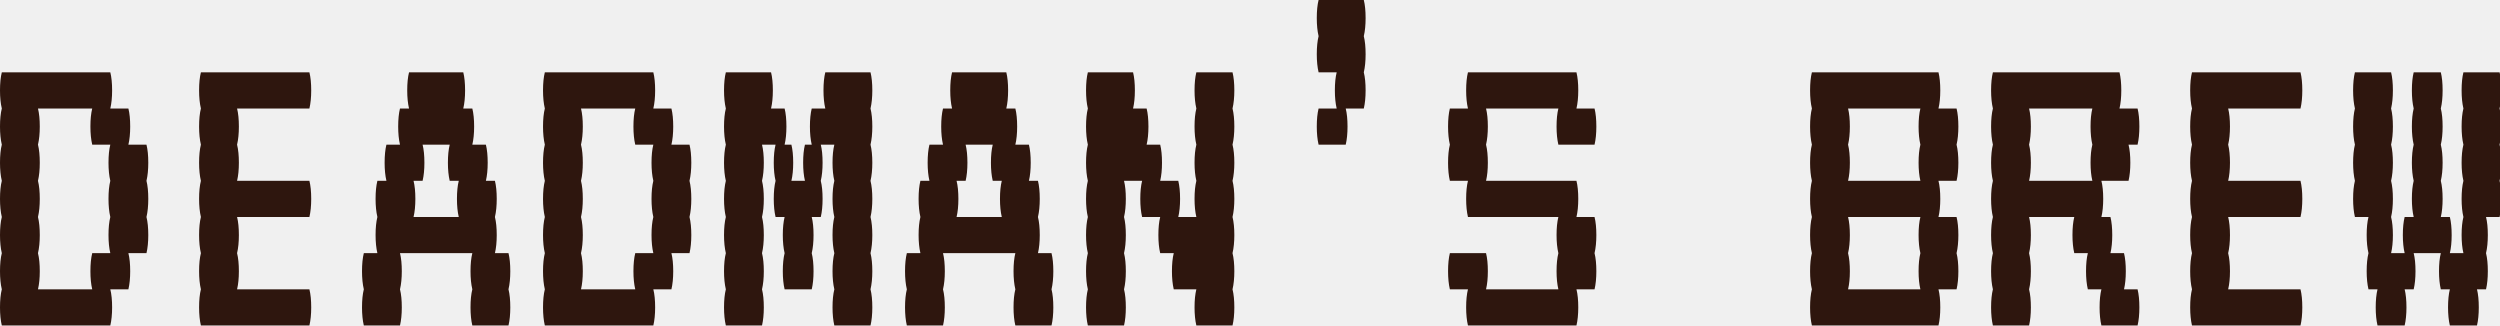
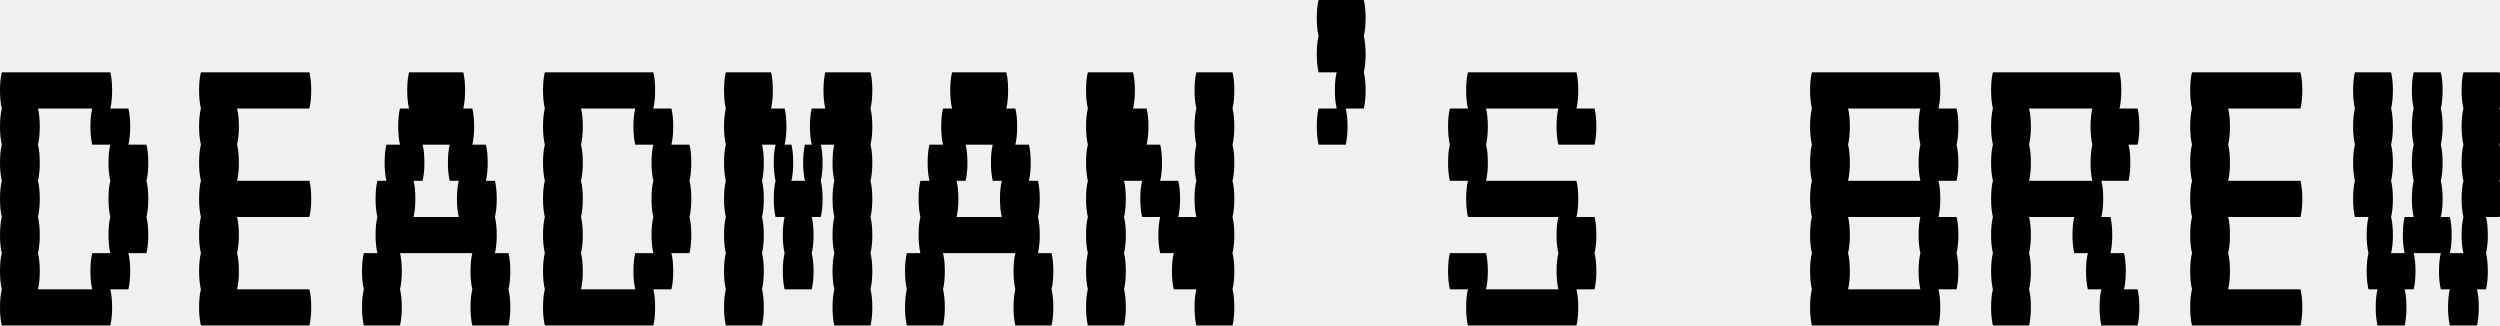
- <svg xmlns="http://www.w3.org/2000/svg" fill="none" viewBox="0 0 553 72" preserveAspectRatio="xMidYMid meet">
-   <g fill="#2e160e" clip-path="url(#deadmans-brew-clip)">
-     <path d="M32.4 40q.4 1.6.4 4 0 2.3-.4 4 .4 1.6.4 4 0 2.3-.4 4h-4q.4 1.6.4 4 0 2.3-.4 4h-4q.4 1.6.4 4 0 2.3-.4 4H.4Q0 70.3 0 68q0-2.4.4-4-.4-1.7-.4-4 0-2.4.4-4-.4-1.7-.4-4 0-2.4.4-4-.4-1.7-.4-4 0-2.4.4-4-.4-1.7-.4-4 0-2.4.4-4-.4-1.7-.4-4 0-2.4.4-4-.4-1.7-.4-4 0-2.4.4-4h24q.4 1.6.4 4 0 2.3-.4 4h4q.4 1.6.4 4 0 2.3-.4 4h4q.4 1.6.4 4 0 2.3-.4 4m-8 16q-.4-1.7-.4-4 0-2.4.4-4-.4-1.7-.4-4 0-2.4.4-4-.4-1.7-.4-4 0-2.4.4-4h-4q-.4-1.7-.4-4 0-2.4.4-4h-12q.4 1.6.4 4 0 2.3-.4 4 .4 1.6.4 4 0 2.3-.4 4 .4 1.6.4 4 0 2.3-.4 4 .4 1.6.4 4 0 2.3-.4 4 .4 1.6.4 4 0 2.3-.4 4h12q-.4-1.7-.4-4 0-2.4.4-4zM52.44 48q.4 1.6.4 4 0 2.3-.4 4 .4 1.6.4 4 0 2.3-.4 4h16q.4 1.6.4 4 0 2.3-.4 4h-24q-.401-1.7-.4-4-.001-2.4.4-4-.401-1.7-.4-4-.001-2.4.4-4-.401-1.7-.4-4-.001-2.4.4-4-.401-1.7-.4-4-.001-2.4.4-4-.401-1.7-.4-4-.001-2.4.4-4-.401-1.7-.4-4-.001-2.4.4-4-.401-1.7-.4-4-.001-2.4.4-4h24q.4 1.6.4 4 0 2.3-.4 4h-16q.4 1.6.4 4 0 2.3-.4 4 .4 1.6.4 4 0 2.3-.4 4h16q.4 1.6.4 4 0 2.3-.4 4zM112.878 60q0 2.3-.4 4 .4 1.6.4 4 0 2.3-.4 4h-8q-.4-1.7-.4-4 0-2.4.4-4-.4-1.7-.4-4 0-2.4.4-4h-16q.4 1.6.4 4 0 2.3-.4 4 .4 1.6.4 4 0 2.3-.4 4h-8q-.4-1.7-.4-4 0-2.4.4-4-.4-1.7-.4-4 0-2.4.4-4h3q-.4-1.7-.4-4 0-2.4.4-4-.4-1.7-.4-4 0-2.4.4-4h2q-.4-1.7-.4-4 0-2.4.4-4h3q-.4-1.7-.4-4 0-2.4.4-4h2q-.4-1.7-.4-4 0-2.4.4-4h12q.4 1.6.4 4 0 2.3-.4 4h2q.4 1.6.4 4 0 2.3-.4 4h3q.4 1.6.4 4 0 2.3-.4 4h2q.4 1.6.4 4 0 2.3-.4 4 .4 1.6.4 4 0 2.3-.4 4h3q.4 1.6.4 4m-11.4-12q-.4-1.7-.4-4 0-2.4.4-4h-2q-.4-1.7-.4-4 0-2.4.4-4h-6q.4 1.6.4 4 0 2.3-.4 4h-2q.4 1.6.4 4 0 2.3-.4 4zM152.517 40q.4 1.6.4 4 0 2.3-.4 4 .4 1.6.4 4 0 2.3-.4 4h-4q.4 1.6.4 4 0 2.3-.4 4h-4q.4 1.6.4 4 0 2.3-.4 4h-24q-.4-1.7-.4-4 0-2.4.4-4-.4-1.7-.4-4 0-2.4.4-4-.4-1.7-.4-4 0-2.4.4-4-.4-1.7-.4-4 0-2.4.4-4-.4-1.7-.4-4 0-2.4.4-4-.4-1.7-.4-4 0-2.4.4-4-.4-1.7-.4-4 0-2.4.4-4h24q.4 1.6.4 4 0 2.3-.4 4h4q.4 1.6.4 4 0 2.3-.4 4h4q.4 1.6.4 4 0 2.3-.4 4m-8 16q-.4-1.7-.4-4 0-2.4.4-4-.4-1.7-.4-4 0-2.4.4-4-.4-1.7-.4-4 0-2.4.4-4h-4q-.4-1.7-.4-4 0-2.4.4-4h-12q.4 1.6.4 4 0 2.3-.4 4 .4 1.6.4 4 0 2.3-.4 4 .4 1.6.4 4 0 2.3-.4 4 .4 1.6.4 4 0 2.3-.4 4 .4 1.6.4 4 0 2.3-.4 4h12q-.4-1.7-.4-4 0-2.4.4-4zM192.556 24q.4 1.6.4 4 0 2.3-.4 4 .4 1.6.4 4 0 2.3-.4 4 .4 1.6.4 4 0 2.3-.4 4 .4 1.6.4 4 0 2.3-.4 4 .4 1.6.4 4 0 2.3-.4 4 .4 1.6.4 4 0 2.3-.4 4h-8q-.4-1.7-.4-4 0-2.4.4-4-.4-1.7-.4-4 0-2.4.4-4-.4-1.7-.4-4 0-2.4.4-4-.4-1.7-.4-4 0-2.4.4-4-.4-1.7-.4-4 0-2.4.4-4h-3q.4 1.6.4 4 0 2.3-.4 4 .4 1.6.4 4 0 2.3-.4 4h-2q.4 1.6.4 4 0 2.3-.4 4 .4 1.6.4 4 0 2.3-.4 4h-6q-.4-1.7-.4-4 0-2.4.4-4-.4-1.7-.4-4 0-2.4.4-4h-2q-.4-1.7-.4-4 0-2.4.4-4-.4-1.7-.4-4 0-2.4.4-4h-3q.4 1.6.4 4 0 2.3-.4 4 .4 1.6.4 4 0 2.3-.4 4 .4 1.6.4 4 0 2.3-.4 4 .4 1.6.4 4 0 2.3-.4 4 .4 1.6.4 4 0 2.3-.4 4h-8q-.4-1.7-.4-4 0-2.4.4-4-.4-1.7-.4-4 0-2.4.4-4-.4-1.7-.4-4 0-2.4.4-4-.4-1.7-.4-4 0-2.4.4-4-.4-1.7-.4-4 0-2.4.4-4-.4-1.7-.4-4 0-2.4.4-4-.4-1.7-.4-4 0-2.4.4-4h10q.4 1.6.4 4 0 2.3-.4 4h3q.4 1.6.4 4 0 2.3-.4 4h1.5q.4 1.6.4 4 0 2.3-.4 4h3q-.4-1.7-.4-4 0-2.4.4-4h1.5q-.4-1.7-.4-4 0-2.4.4-4h3q-.4-1.7-.4-4 0-2.4.4-4h10q.4 1.6.4 4 0 2.3-.4 4M232.995 60q0 2.3-.4 4 .4 1.6.4 4 0 2.3-.4 4h-8q-.4-1.7-.4-4 0-2.4.4-4-.4-1.7-.4-4 0-2.4.4-4h-16q.4 1.6.4 4 0 2.3-.4 4 .4 1.6.4 4 0 2.3-.4 4h-8q-.4-1.7-.4-4 0-2.4.4-4-.4-1.7-.4-4 0-2.4.4-4h3q-.4-1.7-.4-4 0-2.4.4-4-.4-1.7-.4-4 0-2.4.4-4h2q-.4-1.7-.4-4 0-2.4.4-4h3q-.4-1.7-.4-4 0-2.4.4-4h2q-.4-1.7-.4-4 0-2.4.4-4h12q.4 1.6.4 4 0 2.3-.4 4h2q.4 1.6.4 4 0 2.3-.4 4h3q.4 1.6.4 4 0 2.3-.4 4h2q.4 1.6.4 4 0 2.3-.4 4 .4 1.6.4 4 0 2.3-.4 4h3q.4 1.6.4 4m-11.4-12q-.4-1.7-.4-4 0-2.4.4-4h-2q-.4-1.7-.4-4 0-2.4.4-4h-6q.4 1.6.4 4 0 2.3-.4 4h-2q.4 1.6.4 4 0 2.3-.4 4zM272.634 24q.4 1.6.4 4 0 2.3-.4 4 .4 1.6.4 4 0 2.3-.4 4 .4 1.6.4 4 0 2.3-.4 4 .4 1.6.4 4 0 2.3-.4 4 .4 1.6.4 4 0 2.3-.4 4 .4 1.6.4 4 0 2.3-.4 4h-8q-.4-1.7-.4-4 0-2.4.4-4h-5q-.4-1.7-.4-4 0-2.4.4-4h-3q-.4-1.7-.4-4 0-2.4.4-4h-4q-.4-1.7-.4-4 0-2.4.4-4h-4q.4 1.6.4 4 0 2.3-.4 4 .4 1.6.4 4 0 2.3-.4 4 .4 1.6.4 4 0 2.3-.4 4 .4 1.6.4 4 0 2.3-.4 4h-8q-.4-1.7-.4-4 0-2.4.4-4-.4-1.7-.4-4 0-2.4.4-4-.4-1.7-.4-4 0-2.4.4-4-.4-1.7-.4-4 0-2.4.4-4-.4-1.7-.4-4 0-2.4.4-4-.4-1.7-.4-4 0-2.4.4-4-.4-1.7-.4-4 0-2.4.4-4h10q.4 1.6.4 4 0 2.3-.4 4h3q.4 1.6.4 4 0 2.3-.4 4h3q.4 1.6.4 4 0 2.3-.4 4h4q.4 1.6.4 4 0 2.3-.4 4h4q-.4-1.7-.4-4 0-2.4.4-4-.4-1.7-.4-4 0-2.4.4-4-.4-1.7-.4-4 0-2.4.4-4-.4-1.7-.4-4 0-2.4.4-4h8q.4 1.6.4 4 0 2.3-.4 4M301.673 8q.4 1.6.4 4 0 2.3-.4 4 .4 1.6.4 4 0 2.3-.4 4h-4q.4 1.6.4 4 0 2.3-.4 4h-6q-.4-1.7-.4-4 0-2.4.4-4h4q-.4-1.7-.4-4 0-2.4.4-4h-4q-.4-1.7-.4-4 0-2.4.4-4-.4-1.7-.4-4 0-2.4.4-4h10q.4 1.6.4 4 0 2.3-.4 4M352.712 48q.4 1.6.4 4 0 2.3-.4 4 .4 1.6.4 4 0 2.3-.4 4h-4q.4 1.6.4 4 0 2.3-.4 4h-24q-.4-1.7-.4-4 0-2.4.4-4h-4q-.4-1.7-.4-4 0-2.4.4-4h8q.4 1.6.4 4 0 2.3-.4 4h16q-.4-1.7-.4-4 0-2.4.4-4-.4-1.7-.4-4 0-2.4.4-4h-20q-.4-1.7-.4-4 0-2.4.4-4h-4q-.4-1.7-.4-4 0-2.4.4-4-.4-1.7-.4-4 0-2.4.4-4h4q-.4-1.7-.4-4 0-2.4.4-4h24q.4 1.6.4 4 0 2.3-.4 4h4q.4 1.6.4 4 0 2.3-.4 4h-8q-.4-1.7-.4-4 0-2.4.4-4h-16q.4 1.6.4 4 0 2.3-.4 4 .4 1.6.4 4 0 2.3-.4 4h20q.4 1.6.4 4 0 2.3-.4 4zM433.191 36q0 2.3-.4 4h-4q.4 1.6.4 4 0 2.3-.4 4h4q.4 1.6.4 4 0 2.3-.4 4 .4 1.6.4 4 0 2.3-.4 4h-4q.4 1.6.4 4 0 2.3-.4 4h-28q-.4-1.7-.4-4 0-2.4.4-4-.4-1.7-.4-4 0-2.4.4-4-.4-1.7-.4-4 0-2.4.4-4-.4-1.7-.4-4 0-2.4.4-4-.4-1.7-.4-4 0-2.4.4-4-.4-1.7-.4-4 0-2.4.4-4-.4-1.7-.4-4 0-2.4.4-4h28q.4 1.6.4 4 0 2.3-.4 4h4q.4 1.6.4 4 0 2.3-.4 4 .4 1.6.4 4m-8.4 4q-.4-1.7-.4-4 0-2.4.4-4-.4-1.7-.4-4 0-2.4.4-4h-16q.4 1.6.4 4 0 2.3-.4 4 .4 1.6.4 4 0 2.3-.4 4zm0 16q-.4-1.7-.4-4 0-2.4.4-4h-16q.4 1.6.4 4 0 2.3-.4 4 .4 1.6.4 4 0 2.3-.4 4h16q-.4-1.7-.4-4 0-2.4.4-4M472.83 64q.4 1.6.4 4 0 2.3-.4 4h-8q-.4-1.7-.4-4 0-2.4.4-4h-3q-.4-1.7-.4-4 0-2.4.4-4h-3q-.4-1.7-.4-4 0-2.4.4-4h-10q.4 1.6.4 4 0 2.3-.4 4 .4 1.6.4 4 0 2.3-.4 4 .4 1.6.4 4 0 2.3-.4 4h-8q-.4-1.7-.4-4 0-2.4.4-4-.4-1.7-.4-4 0-2.4.4-4-.4-1.7-.4-4 0-2.4.4-4-.4-1.7-.4-4 0-2.4.4-4-.4-1.7-.4-4 0-2.4.4-4-.4-1.7-.4-4 0-2.4.4-4-.4-1.7-.4-4 0-2.4.4-4h28q.4 1.6.4 4 0 2.3-.4 4h4q.4 1.6.4 4 0 2.3-.4 4h-2q.4 1.6.4 4 0 2.3-.4 4h-6q.4 1.6.4 4 0 2.3-.4 4h2q.4 1.6.4 4 0 2.3-.4 4h3q.4 1.6.4 4 0 2.3-.4 4zm-10-24q-.4-1.7-.4-4 0-2.4.4-4-.4-1.7-.4-4 0-2.4.4-4h-14q.4 1.6.4 4 0 2.3-.4 4 .4 1.6.4 4 0 2.3-.4 4zM492.869 48q.4 1.6.4 4 0 2.3-.4 4 .4 1.6.4 4 0 2.3-.4 4h16q.4 1.6.4 4 0 2.3-.4 4h-24q-.4-1.7-.4-4 0-2.4.4-4-.4-1.7-.4-4 0-2.4.4-4-.4-1.7-.4-4 0-2.4.4-4-.4-1.7-.4-4 0-2.4.4-4-.4-1.7-.4-4 0-2.4.4-4-.4-1.7-.4-4 0-2.4.4-4-.4-1.7-.4-4 0-2.4.4-4h24q.4 1.6.4 4 0 2.3-.4 4h-16q.4 1.6.4 4 0 2.3-.4 4 .4 1.6.4 4 0 2.3-.4 4h16q.4 1.6.4 4 0 2.3-.4 4zM552.908 24q.4 1.6.4 4 0 2.3-.4 4 .4 1.6.4 4 0 2.3-.4 4 .4 1.6.4 4 0 2.3-.4 4h-3q.4 1.6.4 4 0 2.3-.4 4 .4 1.6.4 4 0 2.3-.4 4h-2q.4 1.6.4 4 0 2.3-.4 4h-6q-.4-1.7-.4-4 0-2.4.4-4h-2q-.4-1.7-.4-4 0-2.4.4-4h-6q.4 1.6.4 4 0 2.3-.4 4h-2q.4 1.6.4 4 0 2.3-.4 4h-6q-.4-1.7-.4-4 0-2.4.4-4h-2q-.4-1.7-.4-4 0-2.4.4-4-.4-1.7-.4-4 0-2.4.4-4h-3q-.4-1.7-.4-4 0-2.4.4-4-.4-1.7-.4-4 0-2.4.4-4-.4-1.7-.4-4 0-2.4.4-4-.4-1.7-.4-4 0-2.4.4-4h8q.4 1.6.4 4 0 2.3-.4 4 .4 1.6.4 4 0 2.3-.4 4 .4 1.6.4 4 0 2.3-.4 4 .4 1.6.4 4 0 2.3-.4 4 .4 1.6.4 4 0 2.3-.4 4h3q-.4-1.7-.4-4 0-2.4.4-4h2q-.4-1.7-.4-4 0-2.4.4-4-.4-1.7-.4-4 0-2.4.4-4-.4-1.7-.4-4 0-2.4.4-4-.4-1.7-.4-4 0-2.4.4-4h6q.4 1.6.4 4 0 2.3-.4 4 .4 1.6.4 4 0 2.3-.4 4 .4 1.6.4 4 0 2.3-.4 4 .4 1.6.4 4 0 2.3-.4 4h2q.4 1.6.4 4 0 2.3-.4 4h3q-.4-1.7-.4-4 0-2.4.4-4-.4-1.7-.4-4 0-2.4.4-4-.4-1.7-.4-4 0-2.4.4-4-.4-1.7-.4-4 0-2.4.4-4-.4-1.7-.4-4 0-2.4.4-4h8q.4 1.6.4 4 0 2.3-.4 4" />
-   </g>
-   <defs>
-     <clipPath id="deadmans-brew-clip">
-       <path fill="#fff" d="M0 0h553v72H0z" />
-     </clipPath>
-   </defs>
+ <svg fill="none" viewBox="0 0 553 72" aria-hidden="true">
+   <path fill="currentColor" d="M32.4 40q.4 1.6.4 4 0 2.3-.4 4 .4 1.6.4 4 0 2.3-.4 4h-4q.4 1.6.4 4 0 2.3-.4 4h-4q.4 1.6.4 4 0 2.3-.4 4H.4Q0 70.3 0 68q0-2.4.4-4-.4-1.7-.4-4 0-2.4.4-4-.4-1.7-.4-4 0-2.4.4-4-.4-1.7-.4-4 0-2.4.4-4-.4-1.7-.4-4 0-2.4.4-4-.4-1.7-.4-4 0-2.4.4-4-.4-1.7-.4-4 0-2.4.4-4h24q.4 1.6.4 4 0 2.3-.4 4h4q.4 1.6.4 4 0 2.3-.4 4h4q.4 1.6.4 4 0 2.3-.4 4m-8 16q-.4-1.7-.4-4 0-2.4.4-4-.4-1.7-.4-4 0-2.4.4-4-.4-1.7-.4-4 0-2.4.4-4h-4q-.4-1.7-.4-4 0-2.4.4-4h-12q.4 1.6.4 4 0 2.3-.4 4 .4 1.6.4 4 0 2.3-.4 4 .4 1.6.4 4 0 2.3-.4 4 .4 1.6.4 4 0 2.3-.4 4 .4 1.6.4 4 0 2.3-.4 4h12q-.4-1.7-.4-4 0-2.4.4-4zm28.04-8q.4 1.6.4 4 0 2.3-.4 4 .4 1.6.4 4 0 2.3-.4 4h16q.4 1.6.4 4 0 2.3-.4 4h-24q-.401-1.7-.4-4-.001-2.4.4-4-.401-1.7-.4-4-.001-2.4.4-4-.401-1.7-.4-4-.001-2.4.4-4-.401-1.7-.4-4-.001-2.4.4-4-.401-1.7-.4-4-.001-2.4.4-4-.401-1.7-.4-4-.001-2.4.4-4-.401-1.7-.4-4-.001-2.4.4-4h24q.4 1.6.4 4 0 2.3-.4 4h-16q.4 1.6.4 4 0 2.3-.4 4 .4 1.6.4 4 0 2.3-.4 4h16q.4 1.6.4 4 0 2.3-.4 4zm60.438 12q0 2.3-.4 4 .4 1.6.4 4 0 2.3-.4 4h-8q-.4-1.7-.4-4 0-2.4.4-4-.4-1.7-.4-4 0-2.4.4-4h-16q.4 1.6.4 4 0 2.3-.4 4 .4 1.6.4 4 0 2.3-.4 4h-8q-.4-1.7-.4-4 0-2.4.4-4-.4-1.7-.4-4 0-2.4.4-4h3q-.4-1.7-.4-4 0-2.4.4-4-.4-1.7-.4-4 0-2.4.4-4h2q-.4-1.7-.4-4 0-2.4.4-4h3q-.4-1.7-.4-4 0-2.4.4-4h2q-.4-1.7-.4-4 0-2.4.4-4h12q.4 1.6.4 4 0 2.3-.4 4h2q.4 1.6.4 4 0 2.3-.4 4h3q.4 1.6.4 4 0 2.3-.4 4h2q.4 1.6.4 4 0 2.3-.4 4 .4 1.6.4 4 0 2.3-.4 4h3q.4 1.6.4 4m-11.4-12q-.4-1.7-.4-4 0-2.4.4-4h-2q-.4-1.7-.4-4 0-2.4.4-4h-6q.4 1.6.4 4 0 2.3-.4 4h-2q.4 1.6.4 4 0 2.3-.4 4zm51.039-8q.4 1.6.4 4 0 2.3-.4 4 .4 1.6.4 4 0 2.3-.4 4h-4q.4 1.6.4 4 0 2.3-.4 4h-4q.4 1.6.4 4 0 2.3-.4 4h-24q-.4-1.7-.4-4 0-2.4.4-4-.4-1.7-.4-4 0-2.4.4-4-.4-1.7-.4-4 0-2.4.4-4-.4-1.7-.4-4 0-2.4.4-4-.4-1.7-.4-4 0-2.4.4-4-.4-1.7-.4-4 0-2.4.4-4-.4-1.7-.4-4 0-2.4.4-4h24q.4 1.6.4 4 0 2.3-.4 4h4q.4 1.6.4 4 0 2.3-.4 4h4q.4 1.6.4 4 0 2.3-.4 4m-8 16q-.4-1.7-.4-4 0-2.4.4-4-.4-1.7-.4-4 0-2.4.4-4-.4-1.7-.4-4 0-2.4.4-4h-4q-.4-1.7-.4-4 0-2.4.4-4h-12q.4 1.6.4 4 0 2.3-.4 4 .4 1.6.4 4 0 2.3-.4 4 .4 1.6.4 4 0 2.3-.4 4 .4 1.6.4 4 0 2.3-.4 4 .4 1.6.4 4 0 2.3-.4 4h12q-.4-1.7-.4-4 0-2.4.4-4zm48.039-32q.4 1.6.4 4 0 2.3-.4 4 .4 1.6.4 4 0 2.3-.4 4 .4 1.6.4 4 0 2.3-.4 4 .4 1.6.4 4 0 2.3-.4 4 .4 1.6.4 4 0 2.3-.4 4 .4 1.6.4 4 0 2.3-.4 4h-8q-.4-1.7-.4-4 0-2.4.4-4-.4-1.7-.4-4 0-2.4.4-4-.4-1.7-.4-4 0-2.4.4-4-.4-1.7-.4-4 0-2.4.4-4-.4-1.7-.4-4 0-2.4.4-4h-3q.4 1.6.4 4 0 2.3-.4 4 .4 1.6.4 4 0 2.3-.4 4h-2q.4 1.6.4 4 0 2.3-.4 4 .4 1.6.4 4 0 2.3-.4 4h-6q-.4-1.7-.4-4 0-2.4.4-4-.4-1.7-.4-4 0-2.4.4-4h-2q-.4-1.7-.4-4 0-2.4.4-4-.4-1.7-.4-4 0-2.4.4-4h-3q.4 1.6.4 4 0 2.3-.4 4 .4 1.6.4 4 0 2.3-.4 4 .4 1.6.4 4 0 2.3-.4 4 .4 1.6.4 4 0 2.3-.4 4 .4 1.6.4 4 0 2.3-.4 4h-8q-.4-1.7-.4-4 0-2.4.4-4-.4-1.7-.4-4 0-2.4.4-4-.4-1.7-.4-4 0-2.4.4-4-.4-1.7-.4-4 0-2.4.4-4-.4-1.7-.4-4 0-2.4.4-4-.4-1.7-.4-4 0-2.4.4-4-.4-1.7-.4-4 0-2.4.4-4h10q.4 1.6.4 4 0 2.3-.4 4h3q.4 1.6.4 4 0 2.3-.4 4h1.5q.4 1.6.4 4 0 2.3-.4 4h3q-.4-1.7-.4-4 0-2.4.4-4h1.5q-.4-1.7-.4-4 0-2.4.4-4h3q-.4-1.7-.4-4 0-2.4.4-4h10q.4 1.6.4 4 0 2.3-.4 4m40.439 36q0 2.3-.4 4 .4 1.6.4 4 0 2.3-.4 4h-8q-.4-1.7-.4-4 0-2.4.4-4-.4-1.7-.4-4 0-2.4.4-4h-16q.4 1.6.4 4 0 2.3-.4 4 .4 1.6.4 4 0 2.3-.4 4h-8q-.4-1.7-.4-4 0-2.4.4-4-.4-1.7-.4-4 0-2.4.4-4h3q-.4-1.7-.4-4 0-2.4.4-4-.4-1.7-.4-4 0-2.4.4-4h2q-.4-1.7-.4-4 0-2.4.4-4h3q-.4-1.7-.4-4 0-2.4.4-4h2q-.4-1.7-.4-4 0-2.4.4-4h12q.4 1.6.4 4 0 2.3-.4 4h2q.4 1.6.4 4 0 2.3-.4 4h3q.4 1.6.4 4 0 2.3-.4 4h2q.4 1.6.4 4 0 2.3-.4 4 .4 1.6.4 4 0 2.3-.4 4h3q.4 1.6.4 4m-11.4-12q-.4-1.7-.4-4 0-2.4.4-4h-2q-.4-1.7-.4-4 0-2.4.4-4h-6q.4 1.6.4 4 0 2.3-.4 4h-2q.4 1.6.4 4 0 2.3-.4 4zm51.039-24q.4 1.6.4 4 0 2.3-.4 4 .4 1.6.4 4 0 2.3-.4 4 .4 1.6.4 4 0 2.3-.4 4 .4 1.6.4 4 0 2.3-.4 4 .4 1.6.4 4 0 2.3-.4 4 .4 1.6.4 4 0 2.3-.4 4h-8q-.4-1.7-.4-4 0-2.4.4-4h-5q-.4-1.7-.4-4 0-2.4.4-4h-3q-.4-1.7-.4-4 0-2.4.4-4h-4q-.4-1.7-.4-4 0-2.4.4-4h-4q.4 1.6.4 4 0 2.3-.4 4 .4 1.6.4 4 0 2.3-.4 4 .4 1.6.4 4 0 2.3-.4 4 .4 1.6.4 4 0 2.3-.4 4h-8q-.4-1.7-.4-4 0-2.4.4-4-.4-1.7-.4-4 0-2.4.4-4-.4-1.7-.4-4 0-2.4.4-4-.4-1.7-.4-4 0-2.4.4-4-.4-1.7-.4-4 0-2.4.4-4-.4-1.7-.4-4 0-2.4.4-4-.4-1.7-.4-4 0-2.4.4-4h10q.4 1.6.4 4 0 2.3-.4 4h3q.4 1.6.4 4 0 2.3-.4 4h3q.4 1.6.4 4 0 2.3-.4 4h4q.4 1.6.4 4 0 2.3-.4 4h4q-.4-1.7-.4-4 0-2.4.4-4-.4-1.7-.4-4 0-2.4.4-4-.4-1.7-.4-4 0-2.4.4-4-.4-1.7-.4-4 0-2.4.4-4h8q.4 1.6.4 4 0 2.3-.4 4m29.039-16q.4 1.6.4 4 0 2.3-.4 4 .4 1.6.4 4 0 2.3-.4 4h-4q.4 1.6.4 4 0 2.3-.4 4h-6q-.4-1.7-.4-4 0-2.4.4-4h4q-.4-1.7-.4-4 0-2.4.4-4h-4q-.4-1.7-.4-4 0-2.4.4-4-.4-1.7-.4-4 0-2.4.4-4h10q.4 1.6.4 4 0 2.3-.4 4m51.039 40q.4 1.6.4 4 0 2.3-.4 4 .4 1.6.4 4 0 2.3-.4 4h-4q.4 1.6.4 4 0 2.3-.4 4h-24q-.4-1.7-.4-4 0-2.4.4-4h-4q-.4-1.7-.4-4 0-2.4.4-4h8q.4 1.6.4 4 0 2.3-.4 4h16q-.4-1.7-.4-4 0-2.4.4-4-.4-1.7-.4-4 0-2.4.4-4h-20q-.4-1.7-.4-4 0-2.4.4-4h-4q-.4-1.7-.4-4 0-2.4.4-4-.4-1.7-.4-4 0-2.4.4-4h4q-.4-1.7-.4-4 0-2.4.4-4h24q.4 1.6.4 4 0 2.3-.4 4h4q.4 1.6.4 4 0 2.3-.4 4h-8q-.4-1.7-.4-4 0-2.4.4-4h-16q.4 1.6.4 4 0 2.3-.4 4 .4 1.6.4 4 0 2.3-.4 4h20q.4 1.6.4 4 0 2.3-.4 4zm80.479-12q0 2.3-.4 4h-4q.4 1.6.4 4 0 2.3-.4 4h4q.4 1.6.4 4 0 2.3-.4 4 .4 1.6.4 4 0 2.3-.4 4h-4q.4 1.6.4 4 0 2.3-.4 4h-28q-.4-1.7-.4-4 0-2.4.4-4-.4-1.7-.4-4 0-2.4.4-4-.4-1.7-.4-4 0-2.4.4-4-.4-1.7-.4-4 0-2.4.4-4-.4-1.7-.4-4 0-2.4.4-4-.4-1.7-.4-4 0-2.4.4-4-.4-1.7-.4-4 0-2.4.4-4h28q.4 1.6.4 4 0 2.3-.4 4h4q.4 1.6.4 4 0 2.3-.4 4 .4 1.6.4 4m-8.4 4q-.4-1.7-.4-4 0-2.4.4-4-.4-1.7-.4-4 0-2.4.4-4h-16q.4 1.6.4 4 0 2.3-.4 4 .4 1.6.4 4 0 2.3-.4 4zm0 16q-.4-1.7-.4-4 0-2.4.4-4h-16q.4 1.6.4 4 0 2.3-.4 4 .4 1.6.4 4 0 2.3-.4 4h16q-.4-1.7-.4-4 0-2.4.4-4m48.039 8q.4 1.6.4 4 0 2.3-.4 4h-8q-.4-1.7-.4-4 0-2.4.4-4h-3q-.4-1.7-.4-4 0-2.4.4-4h-3q-.4-1.7-.4-4 0-2.4.4-4h-10q.4 1.6.4 4 0 2.3-.4 4 .4 1.6.4 4 0 2.3-.4 4 .4 1.6.4 4 0 2.3-.4 4h-8q-.4-1.7-.4-4 0-2.4.4-4-.4-1.7-.4-4 0-2.4.4-4-.4-1.7-.4-4 0-2.4.4-4-.4-1.7-.4-4 0-2.4.4-4-.4-1.7-.4-4 0-2.4.4-4-.4-1.7-.4-4 0-2.4.4-4-.4-1.7-.4-4 0-2.4.4-4h28q.4 1.6.4 4 0 2.3-.4 4h4q.4 1.6.4 4 0 2.3-.4 4h-2q.4 1.6.4 4 0 2.3-.4 4h-6q.4 1.6.4 4 0 2.3-.4 4h2q.4 1.6.4 4 0 2.3-.4 4h3q.4 1.6.4 4 0 2.3-.4 4zm-10-24q-.4-1.7-.4-4 0-2.4.4-4-.4-1.7-.4-4 0-2.4.4-4h-14q.4 1.6.4 4 0 2.3-.4 4 .4 1.6.4 4 0 2.3-.4 4zm30.039 8q.4 1.6.4 4 0 2.3-.4 4 .4 1.6.4 4 0 2.3-.4 4h16q.4 1.6.4 4 0 2.3-.4 4h-24q-.4-1.7-.4-4 0-2.4.4-4-.4-1.7-.4-4 0-2.4.4-4-.4-1.7-.4-4 0-2.4.4-4-.4-1.7-.4-4 0-2.4.4-4-.4-1.7-.4-4 0-2.4.4-4-.4-1.7-.4-4 0-2.4.4-4-.4-1.7-.4-4 0-2.4.4-4h24q.4 1.6.4 4 0 2.3-.4 4h-16q.4 1.6.4 4 0 2.3-.4 4 .4 1.6.4 4 0 2.3-.4 4h16q.4 1.6.4 4 0 2.3-.4 4zm60.039-24q.4 1.6.4 4 0 2.3-.4 4 .4 1.6.4 4 0 2.3-.4 4 .4 1.6.4 4 0 2.3-.4 4h-3q.4 1.6.4 4 0 2.3-.4 4 .4 1.6.4 4 0 2.3-.4 4h-2q.4 1.6.4 4 0 2.3-.4 4h-6q-.4-1.7-.4-4 0-2.4.4-4h-2q-.4-1.7-.4-4 0-2.4.4-4h-6q.4 1.6.4 4 0 2.3-.4 4h-2q.4 1.6.4 4 0 2.3-.4 4h-6q-.4-1.7-.4-4 0-2.4.4-4h-2q-.4-1.7-.4-4 0-2.4.4-4-.4-1.7-.4-4 0-2.4.4-4h-3q-.4-1.7-.4-4 0-2.4.4-4-.4-1.7-.4-4 0-2.4.4-4-.4-1.7-.4-4 0-2.4.4-4-.4-1.7-.4-4 0-2.4.4-4h8q.4 1.6.4 4 0 2.3-.4 4 .4 1.6.4 4 0 2.3-.4 4 .4 1.6.4 4 0 2.3-.4 4 .4 1.6.4 4 0 2.3-.4 4 .4 1.6.4 4 0 2.3-.4 4h3q-.4-1.7-.4-4 0-2.4.4-4h2q-.4-1.7-.4-4 0-2.4.4-4-.4-1.7-.4-4 0-2.4.4-4-.4-1.7-.4-4 0-2.4.4-4-.4-1.7-.4-4 0-2.4.4-4h6q.4 1.6.4 4 0 2.3-.4 4 .4 1.6.4 4 0 2.3-.4 4 .4 1.6.4 4 0 2.3-.4 4 .4 1.6.4 4 0 2.3-.4 4h2q.4 1.6.4 4 0 2.3-.4 4h3q-.4-1.7-.4-4 0-2.4.4-4-.4-1.7-.4-4 0-2.4.4-4-.4-1.7-.4-4 0-2.4.4-4-.4-1.7-.4-4 0-2.4.4-4-.4-1.7-.4-4 0-2.4.4-4h8q.4 1.6.4 4 0 2.3-.4 4" />
</svg>
